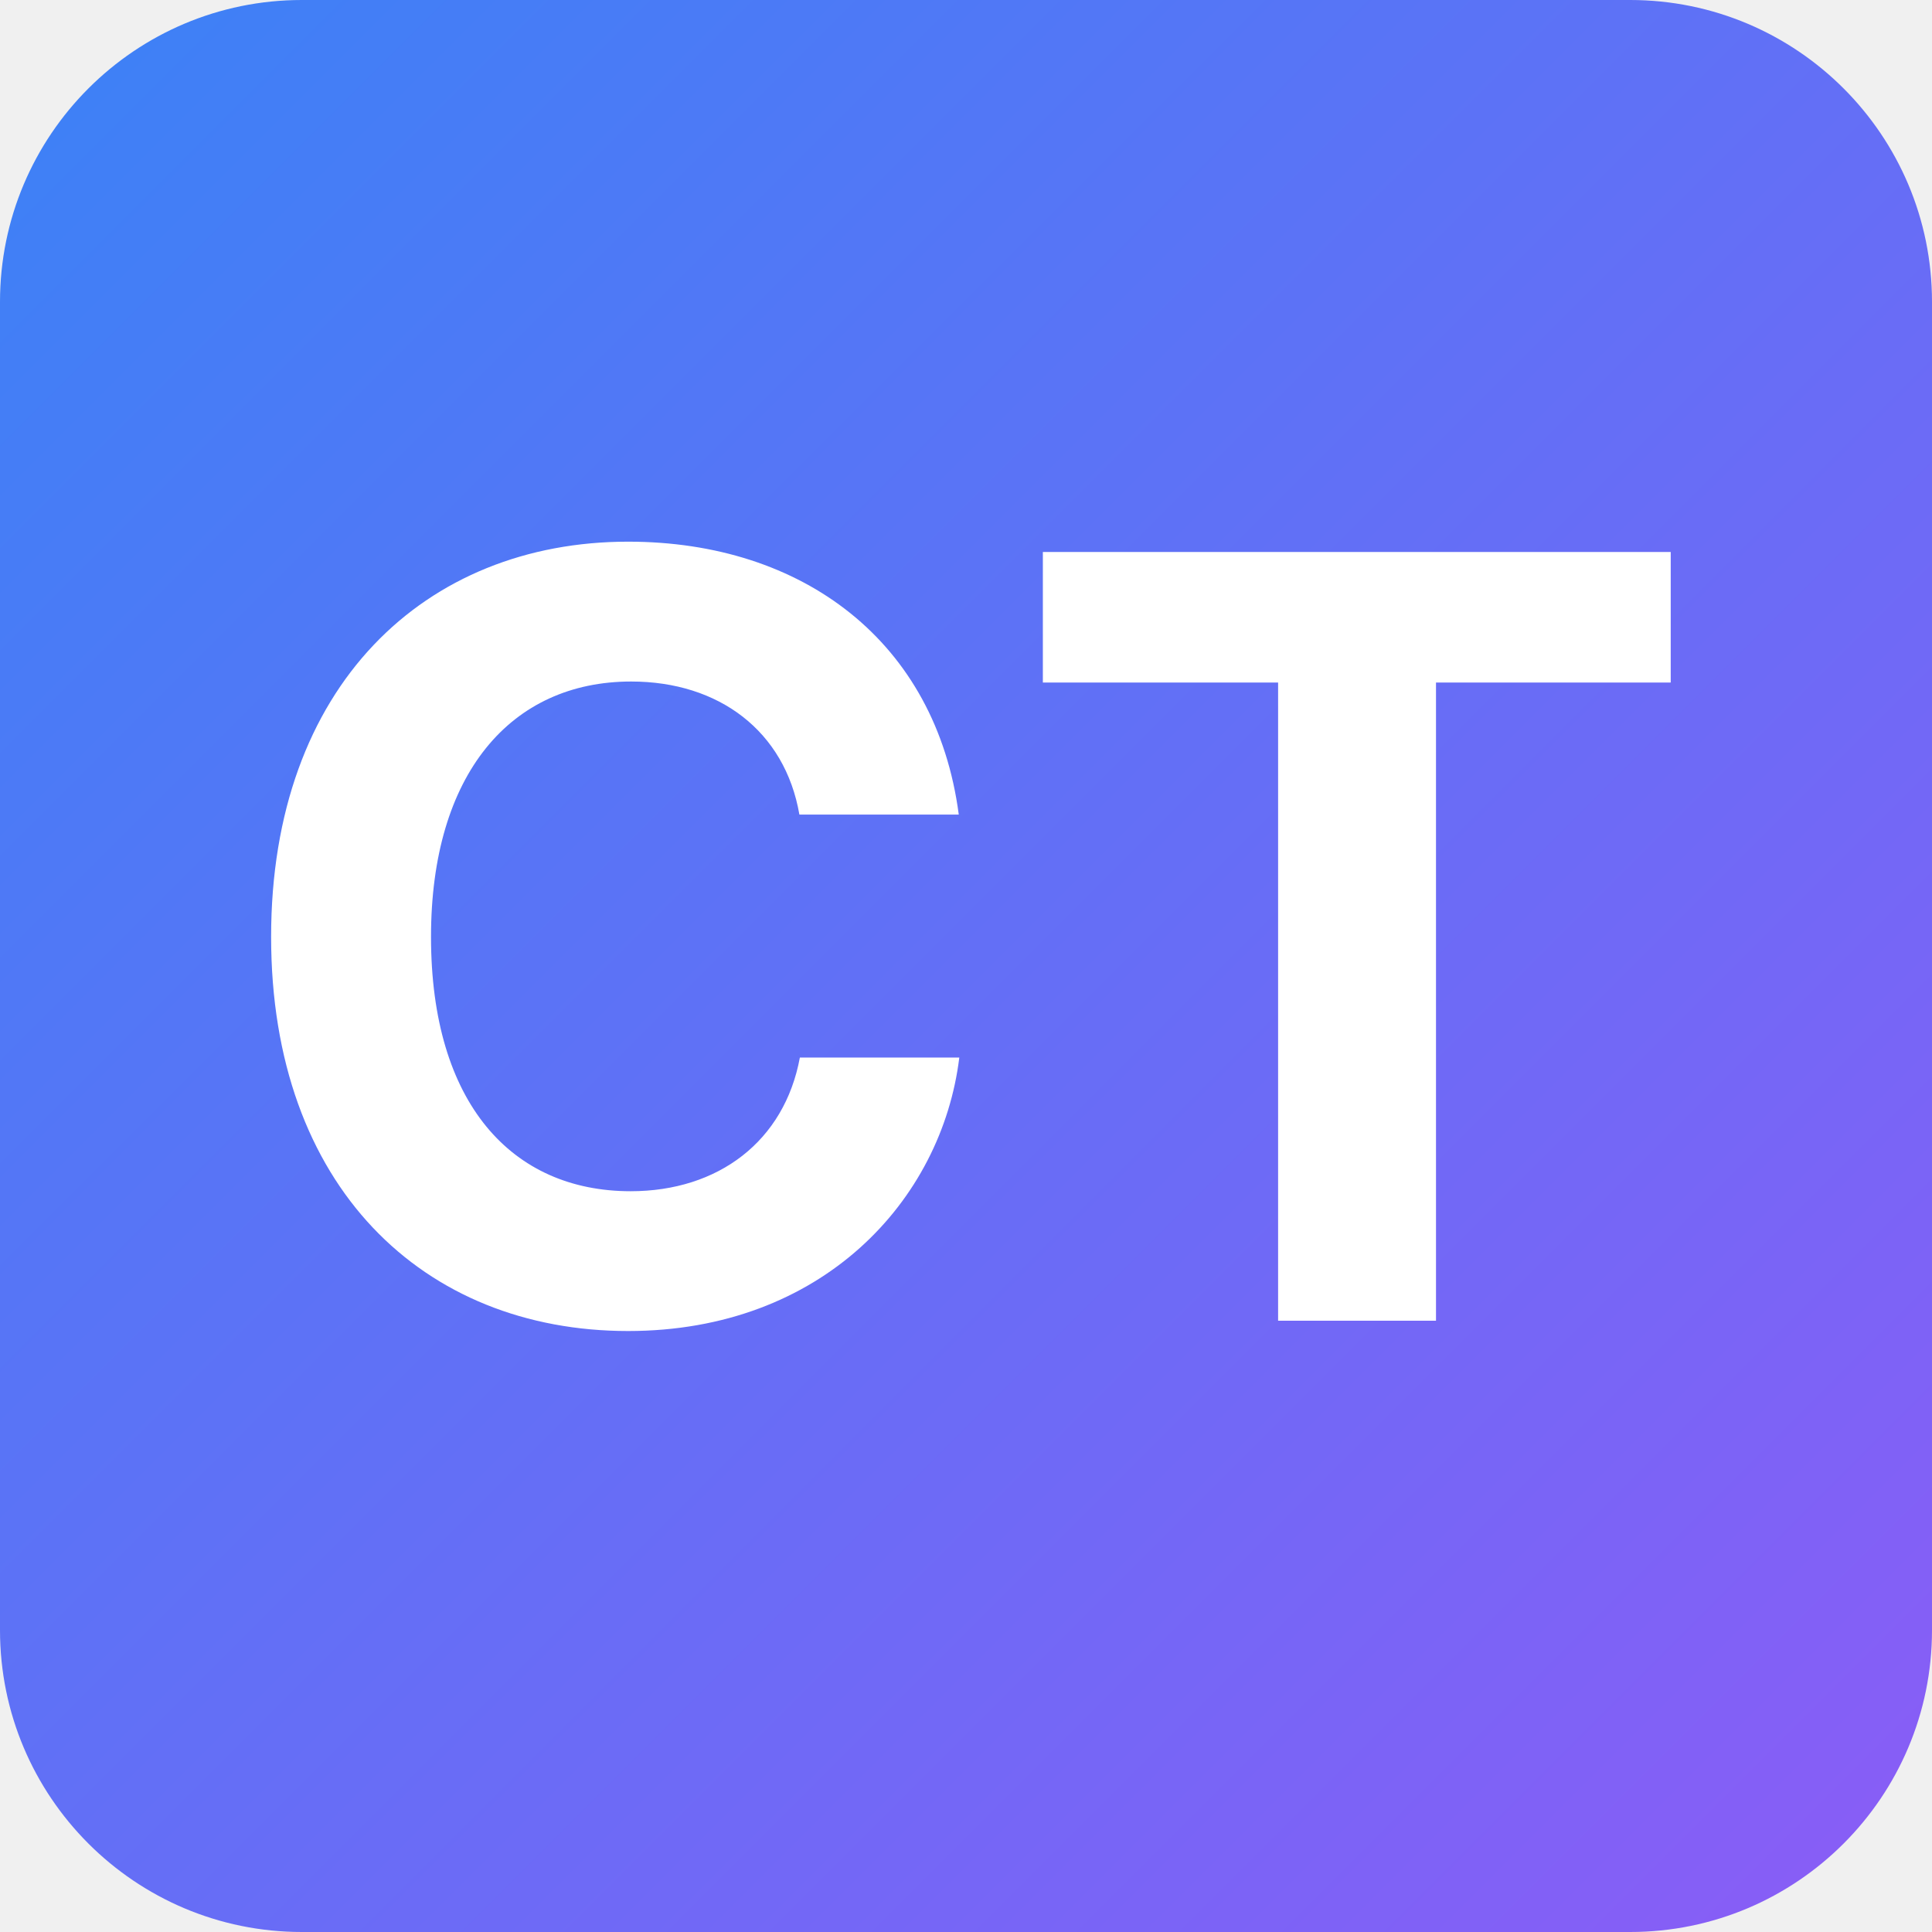
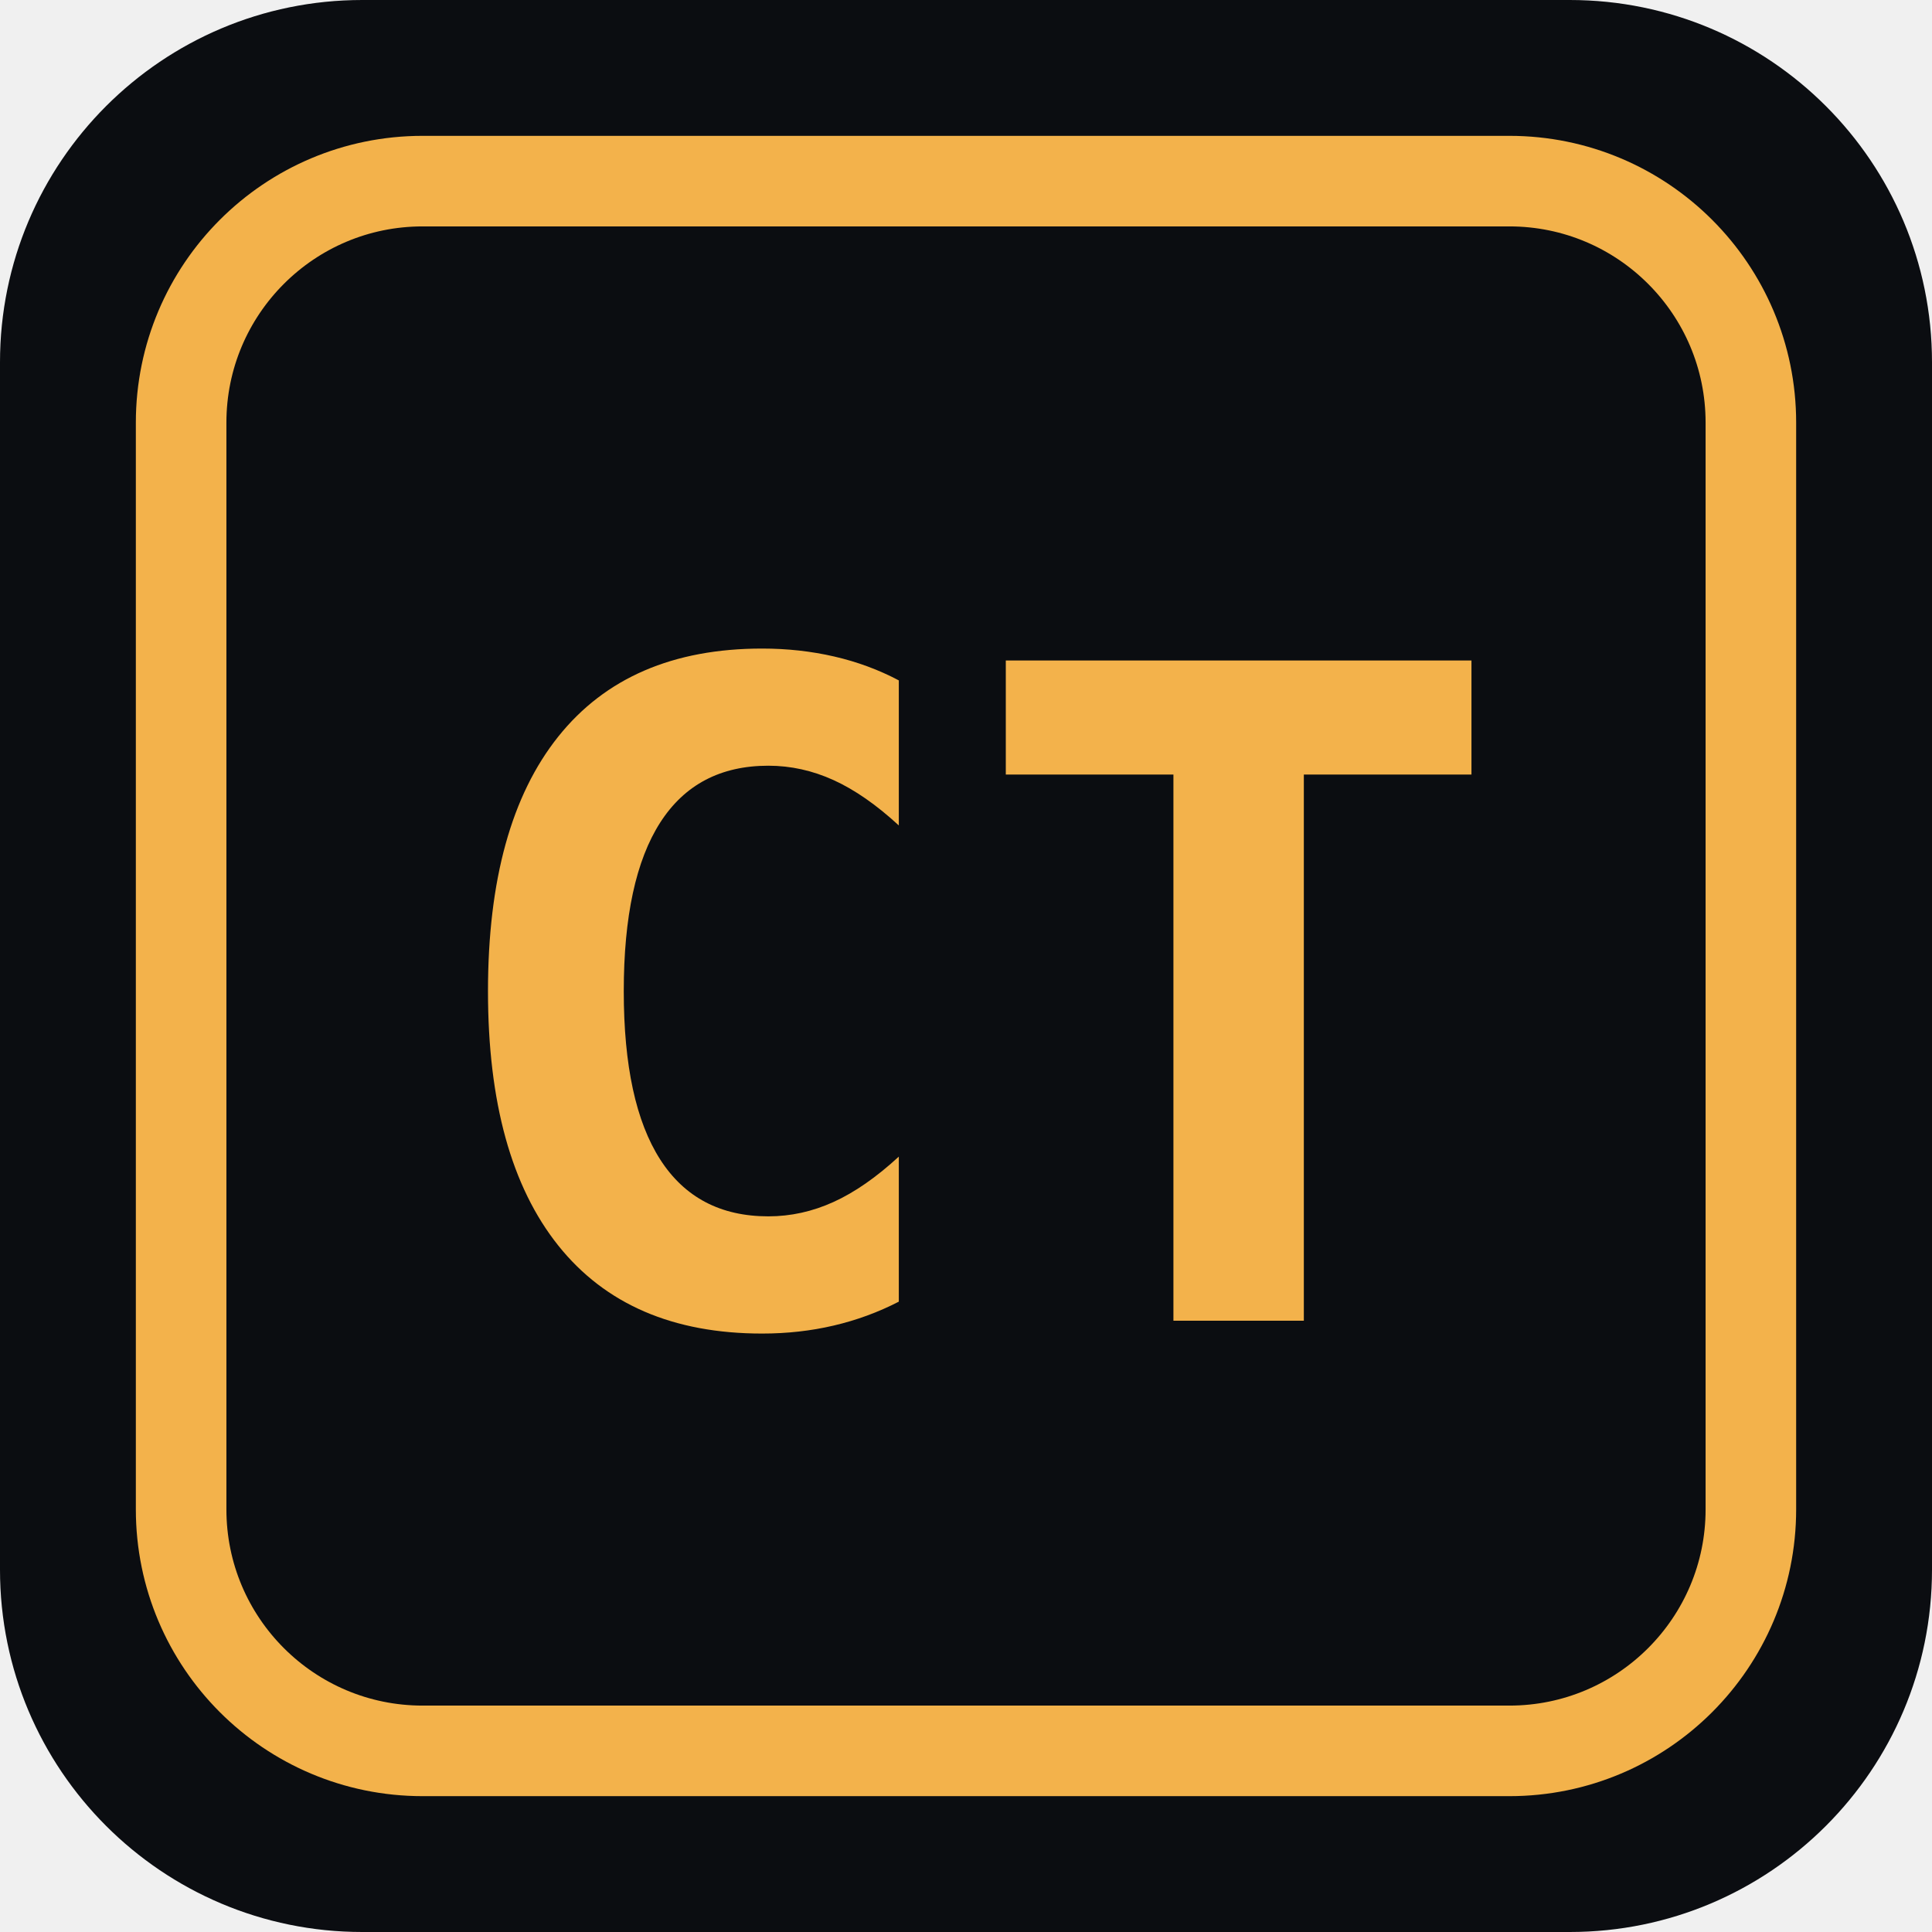
<svg xmlns="http://www.w3.org/2000/svg" viewBox="0 0 512 512">
-   <defs>
-     <linearGradient id="grad" x1="0%" y1="0%" x2="100%" y2="100%">
-       <stop offset="0%" style="stop-color:#3b82f6;stop-opacity:1" />
-       <stop offset="100%" style="stop-color:#8b5cf6;stop-opacity:1" />
-     </linearGradient>
-   </defs>
-   <rect width="512" height="512" rx="80" fill="url(#grad)" />
-   <text x="256" y="350" font-family="Inter, Arial, sans-serif" font-size="280" font-weight="700" fill="#ffffff" text-anchor="middle">CT</text>
+   <rect width="512" height="512" rx="96" fill="#0b0d11" />
+   <rect x="48" y="48" width="416" height="416" rx="64" fill="none" stroke="#f3b24b" stroke-width="24" />
+   <text x="256" y="350" font-family="'JetBrains Mono', ui-monospace, monospace" font-size="240" font-weight="700" fill="#f3b24b" text-anchor="middle">CT</text>
</svg>
